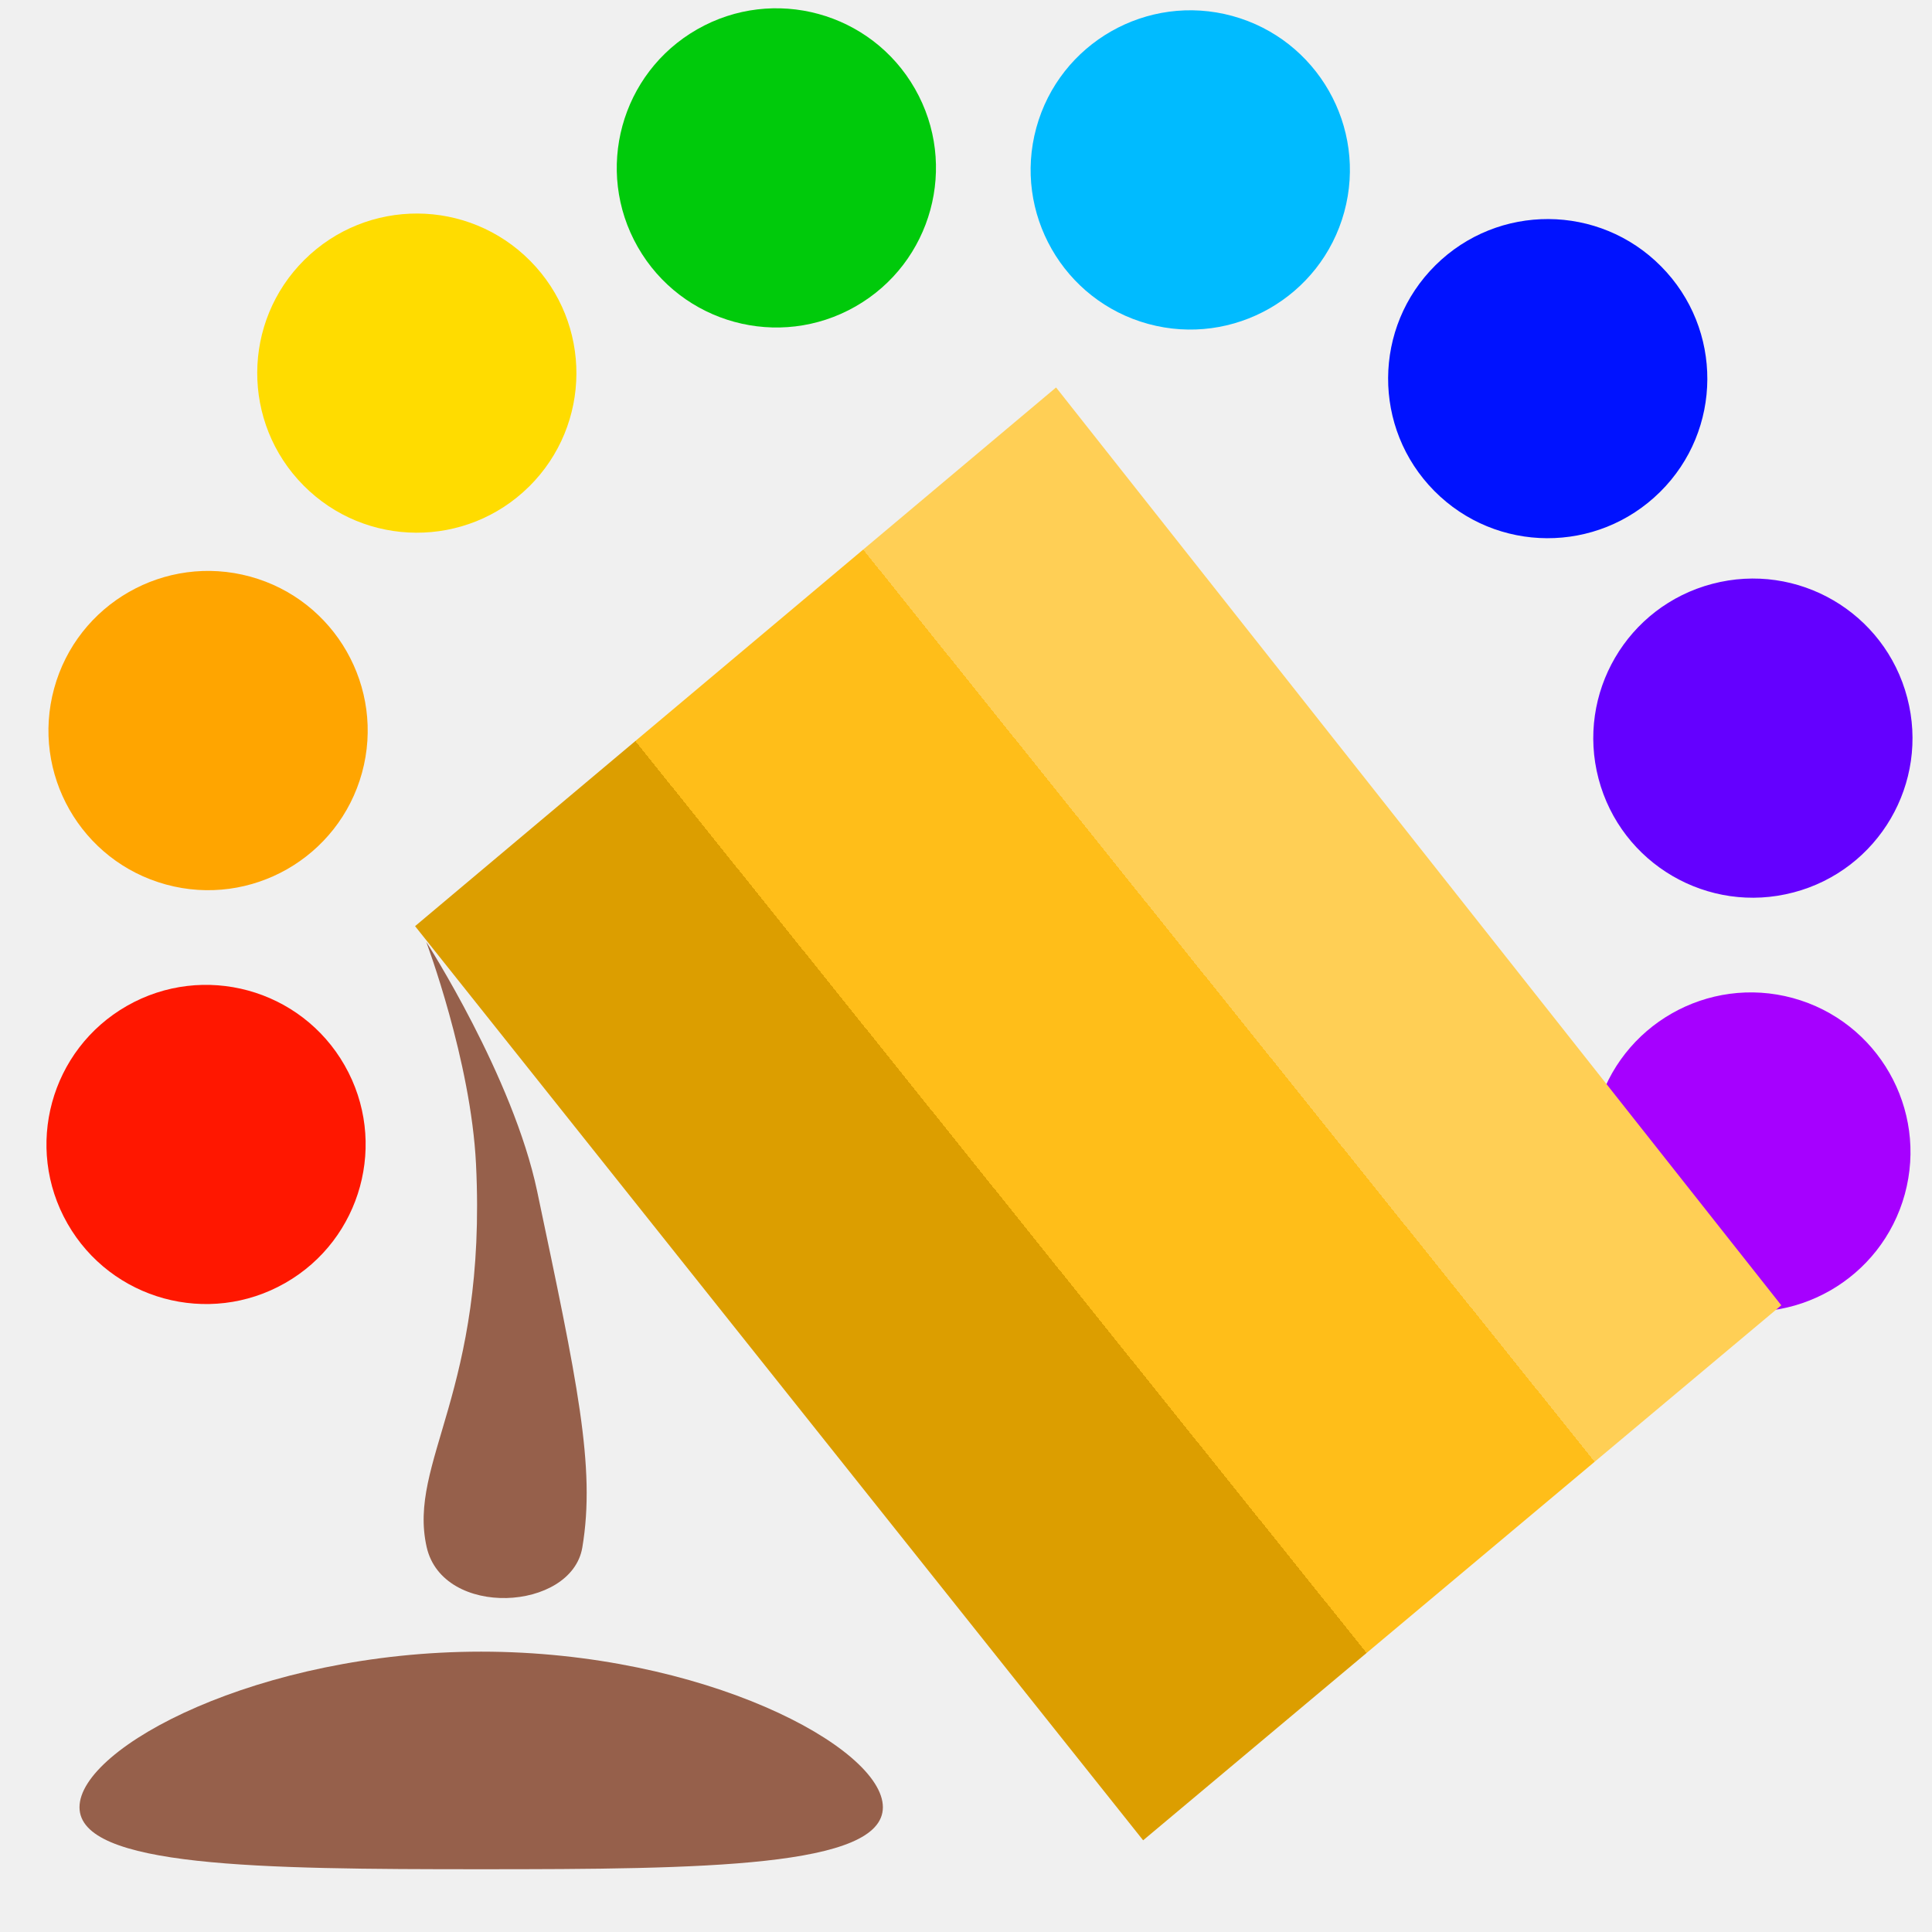
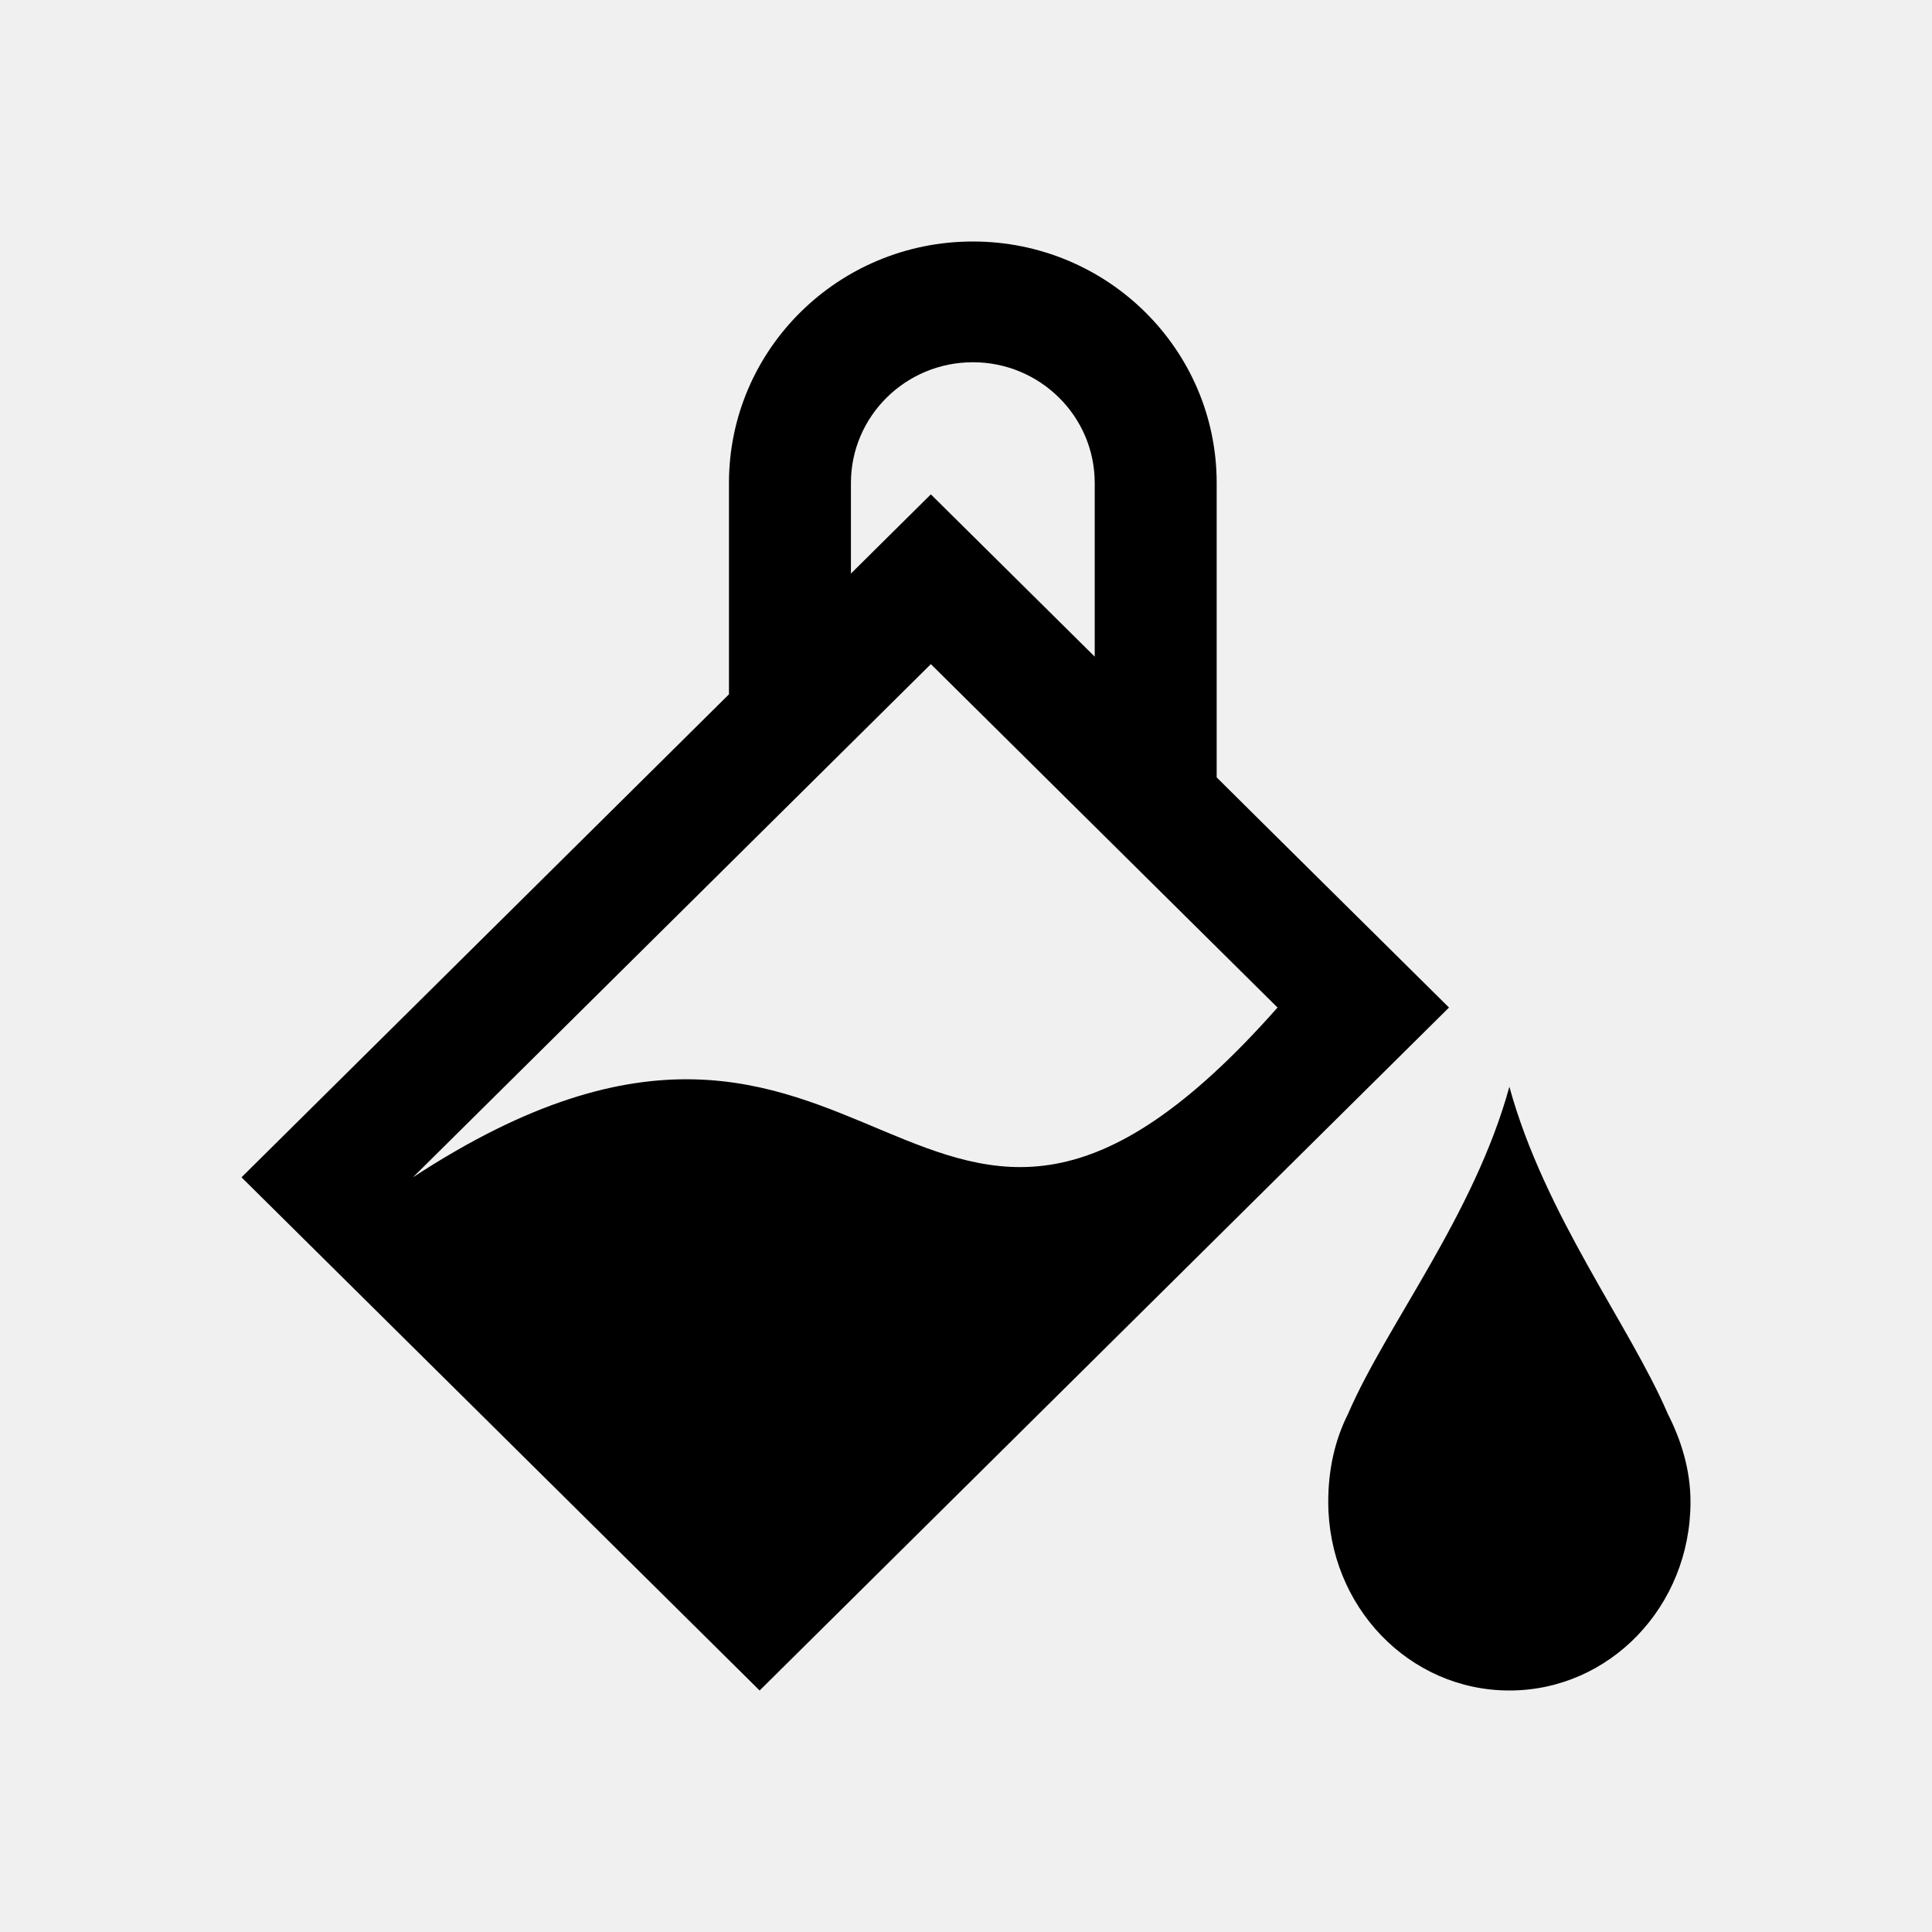
- <svg xmlns="http://www.w3.org/2000/svg" xmlns:xlink="http://www.w3.org/1999/xlink" width="128" version="1.0" height="128">
-   <defs id="defs1309">
-     <linearGradient gradientTransform="matrix(0.757226,0.757226,-1.035028,1.035028,-109.3325,22.0443)" id="linearGradient3849" xlink:href="#linearGradient3770" y1="23.72" y2="23.72" x1="34.265" x2="45.402" gradientUnits="userSpaceOnUse" />
-     <linearGradient id="linearGradient3770">
-       <stop offset="0" style="stop-color:#ffcf55" id="stop3772" />
-       <stop offset="0.3" style="stop-color:#ffcf55" id="stop3782" />
-       <stop offset="0.3" style="stop-color:#ffbe19" id="stop3780" />
-       <stop offset="0.655" style="stop-color:#ffbe19" id="stop3784" />
-       <stop offset="0.655" style="stop-color:#dc9e00" id="stop3778" />
-       <stop offset="1" style="stop-color:#dc9e00" id="stop3774" />
-     </linearGradient>
+ <svg xmlns="http://www.w3.org/2000/svg" viewBox="0 0 16 16">
+   <defs id="defs1">
+     <style type="text/css" id="current-color-scheme">
+ .ColorScheme-Text {
+ color:#000;
+ }
+ </style>
  </defs>
-   <circle cx="25.732" cy="-72.618" style="fill:#ff1700" r="10.572" id="circle76" transform="matrix(-0.8684762,0.4957308,-0.4957308,-0.8684762,0,0)" />
-   <path style="fill:#a600ff" id="path78" d="m 126.2,79.113 c -1.539,5.632 -7.357,8.953 -12.99,7.415 -5.627,-1.538 -8.948,-7.356 -7.411,-12.987 1.539,-5.632 7.357,-8.953 12.987,-7.417 5.632,1.543 8.951,7.36 7.414,12.989 z" />
-   <path style="fill:#ffa500" id="path80" d="m 23.986,51.19 c -1.541,5.629 -7.356,8.951 -12.986,7.412 -5.634,-1.538 -8.953,-7.357 -7.414,-12.989 1.538,-5.63 7.355,-8.95 12.987,-7.413 5.631,1.54 8.951,7.358 7.413,12.99 z" />
-   <path style="fill:#6400ff" id="path82" d="m 118.82,59.126 c -5.647,1.488 -11.429,-1.889 -12.913,-7.536 -1.483,-5.648 1.893,-11.429 7.54,-12.909 5.649,-1.488 11.432,1.887 12.912,7.541 1.485,5.647 -1.892,11.424 -7.539,12.905 z" />
-   <path style="fill:#ffdc00" id="path84" d="m 35.054,32.234 c -4.148,4.107 -10.843,4.077 -14.951,-0.077 -4.109,-4.149 -4.076,-10.839 0.068,-14.946 4.152,-4.115 10.846,-4.078 14.956,0.071 4.111,4.148 4.077,10.841 -0.072,14.953 z" />
-   <path style="fill:#0012ff" id="path86" d="m 109.978,32.598 c -4.152,4.107 -10.842,4.078 -14.953,-0.074 -4.108,-4.146 -4.074,-10.842 0.079,-14.952 4.147,-4.106 10.838,-4.076 14.945,0.073 4.117,4.151 4.083,10.848 -0.07,14.953 z" />
-   <circle cx="-39.157" cy="-35.159" style="fill:#00ca0b" r="10.573" id="circle88" transform="matrix(-0.8684762,0.4957308,-0.4957308,-0.8684762,0,0)" />
-   <path style="fill:#0bf" id="path90" d="m 89.06,14.046 c -1.54,5.631 -7.359,8.95 -12.989,7.414 -5.631,-1.54 -8.951,-7.358 -7.414,-12.989 1.54,-5.631 7.358,-8.951 12.989,-7.414 5.629,1.541 8.951,7.358 7.414,12.989 z" />
-   <g style="fill:none" id="g18">
-     <path style="opacity:.7" id="path92" d="m 118.787,66.125 c -5.63,-1.536 -11.448,1.785 -12.987,7.417 -1.537,5.631 1.784,11.449 7.411,12.987 5.634,1.538 11.452,-1.783 12.99,-7.415 1.536,-5.63 -1.783,-11.448 -7.414,-12.989 z" />
-     <path style="opacity:.7" id="path94" d="m 113.447,38.681 c -5.648,1.483 -9.023,7.261 -7.54,12.909 1.486,5.646 7.266,9.025 12.913,7.536 5.647,-1.482 9.024,-7.257 7.539,-12.905 -1.48,-5.654 -7.262,-9.029 -12.912,-7.541 z" />
-     <circle cx="34.993" cy="70.773" style="opacity:.7" r="5.992" id="circle96" transform="matrix(-1.532253,0.874618,-0.874618,-1.532253,218.0578,102.9219)" />
-     <path style="opacity:.7" id="path98" d="m 68.657,8.471 c -1.537,5.631 1.784,11.449 7.414,12.989 5.63,1.536 11.449,-1.784 12.989,-7.414 C 90.598,8.414 87.275,2.597 81.645,1.057 76.014,-0.481 70.196,2.84 68.657,8.471 Z" />
-     <circle cx="56.228" cy="92.006" style="opacity:.7" r="5.992" id="circle100" transform="matrix(-1.532253,0.874618,-0.874618,-1.532253,218.0578,102.9219)" />
-   </g>
-   <g style="stroke:none">
-     <g style="stroke-width:3.632;stroke-dashoffset:4;fill:#fff;stroke-linecap:round;stroke-linejoin:round">
-       <rect width="1" x="116" y="77" height="0" style="opacity:.578" id="rect1327" />
-       <rect width="1" x="-141.37" y="33.538" height="0" style="opacity:.578" id="rect2306" />
-     </g>
-     <g style="fill:#96604b">
-       <path id="path3195" d="m 31.537,77.123 c 0.737,15.069 -4.544,19.719 -3.271,25.369 1.069,4.745 9.601,4.262 10.314,0.033 C 39.479,97.194 38.227,91.47 35.589,78.928 33.991,71.328 28.24,62.404 28.24,62.404 c 0,0 2.962,7.871 3.297,14.719 z" />
-       <path style="fill-rule:evenodd;stroke-linecap:square;stroke-miterlimit:10" id="path4331" d="m 58.493,119.734 c -2e-6,3.981 -11.915,4.108 -26.613,4.108 -14.698,0 -26.613,-0.127 -26.613,-4.108 1.6e-6,-3.981 11.915,-10.308 26.613,-10.308 14.698,0 26.613,6.327 26.613,10.308 z" />
-     </g>
-   </g>
-   <g id="g4269" transform="matrix(-1.512041,3.380044,-3.535242,0.8540713,185.2464,356.0513)">
-     <path style="fill:url(#linearGradient3849);fill-rule:evenodd;stroke:none" id="path3797" d="m -94.805,59.566 -24.021,23.865 8.435,8.405 23.955,-23.89 z " />
-   </g>
+   <path style="fill:currentColor;fill-opacity:1;stroke:none" d="M 8.057 2 C 6.942 2 6.037 2.895 6.037 4 L 6.037 5.75 L 2 9.75 L 6.291 14 L 12 8.344 L 10.58 6.938 L 10.076 6.438 L 10.076 4 C 10.076 2.895 9.172 2 8.057 2 z M 8.057 3 C 8.614 3 9.066 3.448 9.066 4 L 9.066 5.438 L 7.709 4.094 L 7.047 4.75 L 7.047 4 C 7.047 3.448 7.499 3 8.057 3 z M 7.709 5.5 L 10.58 8.344 C 7.58 11.737 7.288 7.217 3.42 9.75 L 7.709 5.5 z M 12.5 9 C 12.208 10.064 11.479 10.977 11.164 11.709 C 11.054 11.927 11 12.173 11 12.438 C 11 13.303 11.669 14 12.5 14 C 13.331 14 14 13.303 14 12.438 C 14 12.173 13.923 11.927 13.812 11.709 C 13.498 10.977 12.792 10.064 12.5 9 z " class="ColorScheme-Text" />
</svg>
